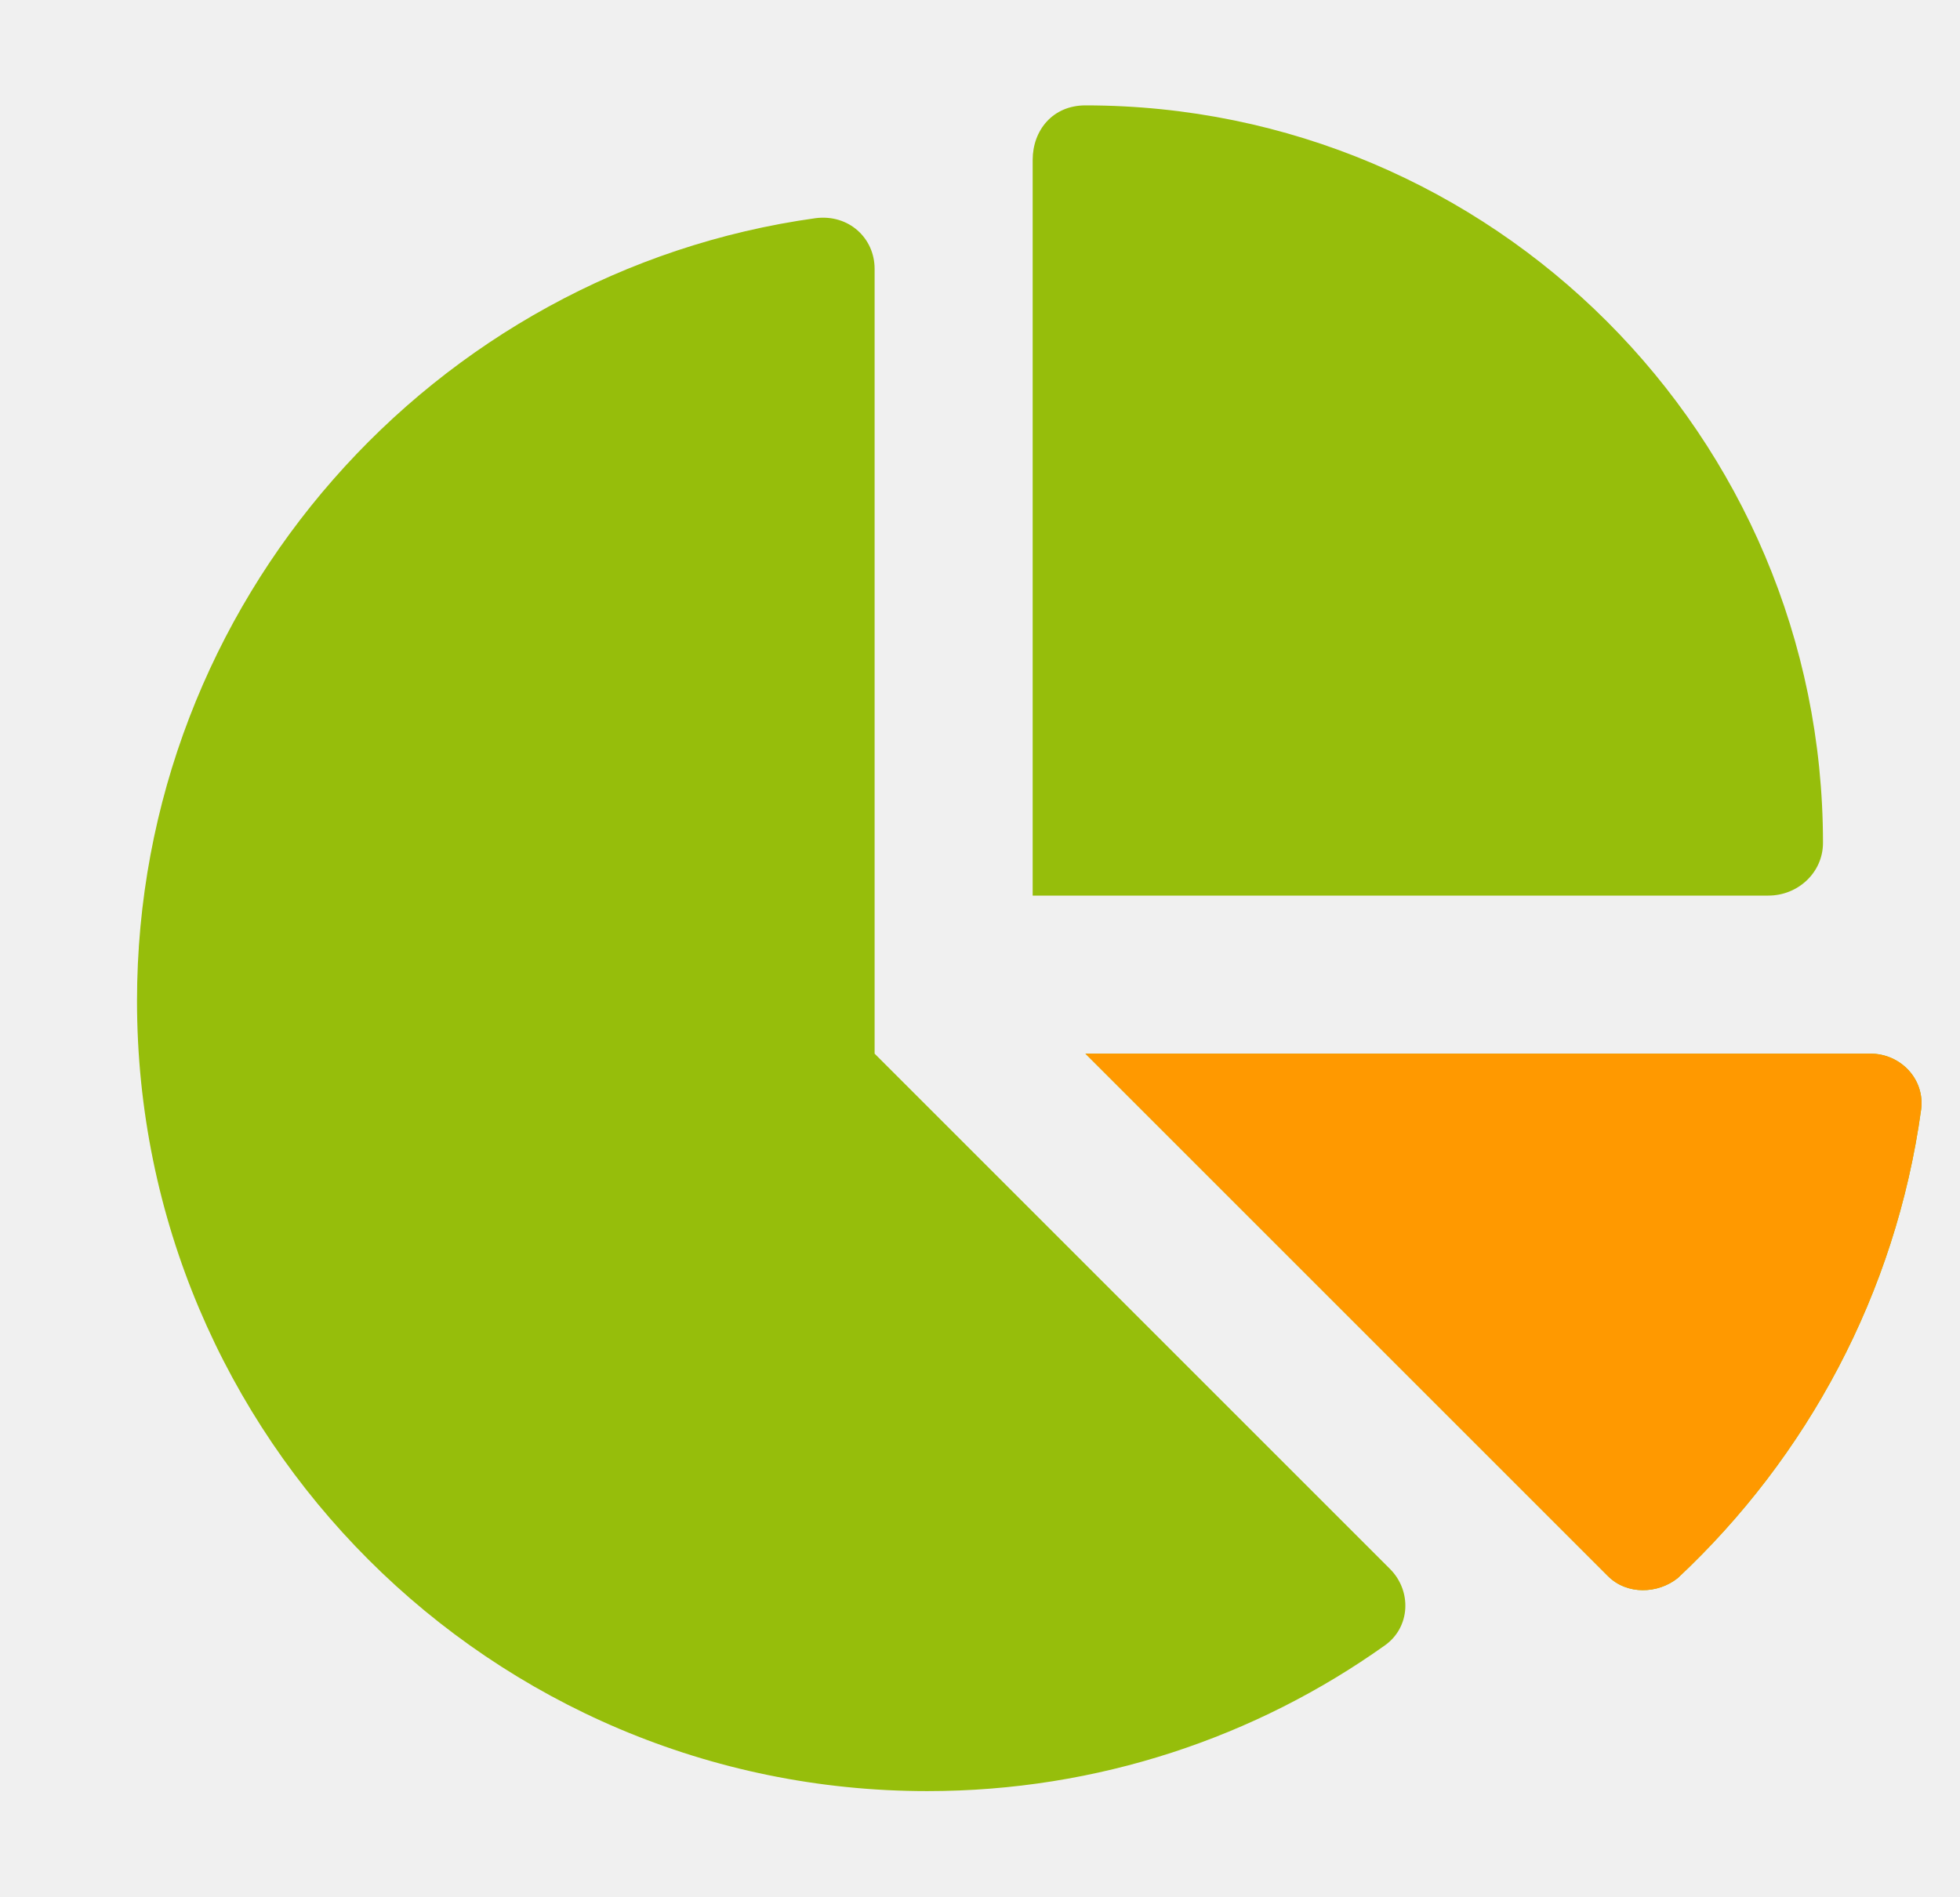
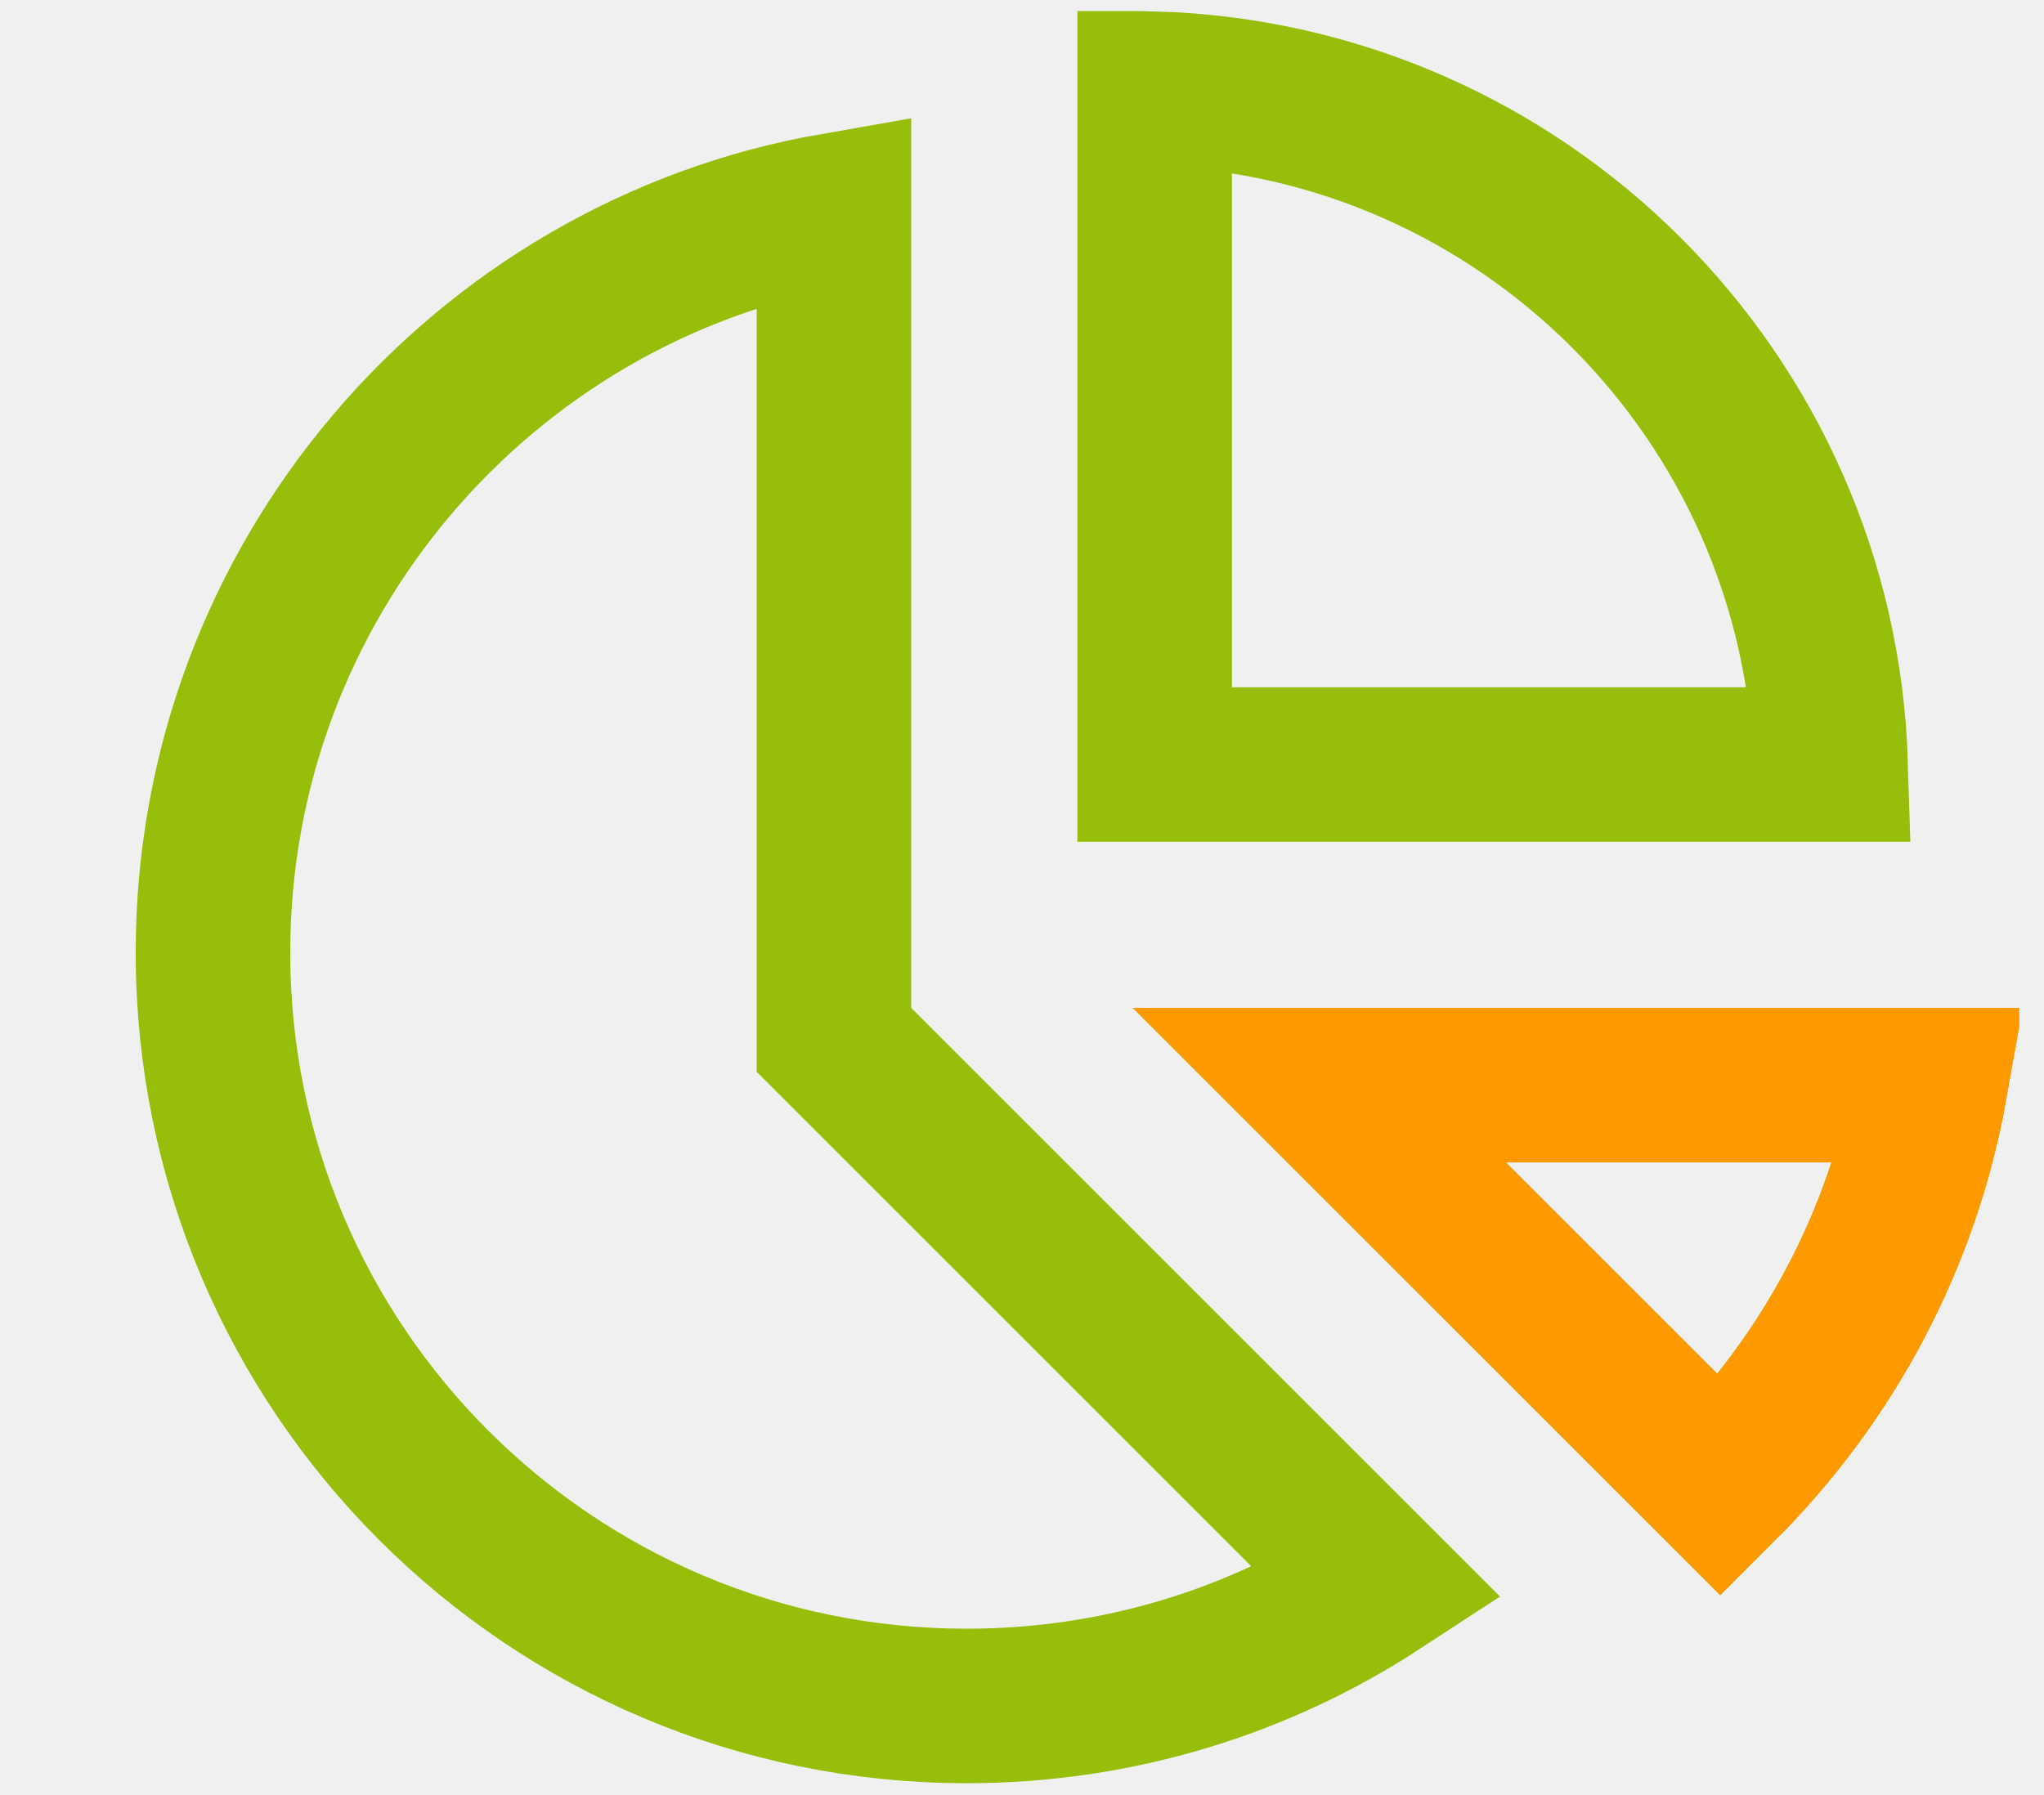
- <svg xmlns="http://www.w3.org/2000/svg" width="31" height="30" viewBox="0 0 31 30" fill="none">
-   <g clip-path="url(#clip0_747_5678)">
-     <path d="M16.333 2.53C16.333 2.06 16.651 1.667 17.167 1.667C23.609 1.667 28.833 6.891 28.833 13.333C28.833 13.802 28.438 14.167 27.969 14.167H16.333V2.53ZM2.167 15.833C2.167 9.516 6.859 4.289 12.901 3.451C13.427 3.385 13.833 3.769 13.833 4.251V16.667L21.984 24.818C22.333 25.167 22.307 25.74 21.906 26.026C19.865 27.479 17.365 28.333 14.667 28.333C7.766 28.333 2.167 22.74 2.167 15.833ZM29.583 16.667C30.062 16.667 30.448 17.073 30.385 17.552C29.984 20.463 28.578 23.052 26.536 24.963C26.224 25.213 25.734 25.234 25.432 24.932L17.167 16.667H29.583Z" fill="#96BE0B" />
-     <path d="M29.583 16.667C30.062 16.667 30.448 17.073 30.385 17.552C29.984 20.463 28.578 23.052 26.536 24.963C26.224 25.213 25.734 25.234 25.432 24.932L17.167 16.667H29.583Z" fill="#FF9900" />
+ <svg xmlns="http://www.w3.org/2000/svg" width="41" height="36" viewBox="0 0 41 36" fill="none">
+   <g clip-path="url(#clip0_3978_60575)">
+     <path d="M16.728 20.222V20.864L17.182 21.318L27.643 31.779C25.272 33.328 22.437 34.228 19.389 34.228C11.043 34.228 4.272 27.463 4.272 19.111C4.272 11.652 9.683 5.451 16.728 4.218V20.222ZM23.161 15.339V1.779C30.547 2.006 36.494 7.953 36.721 15.339H23.161ZM26.464 21.772H38.72C38.166 24.885 36.656 27.669 34.507 29.814L26.464 21.772Z" stroke="#96BE0B" stroke-width="3.1" />
+     <path d="M26.464 21.772H38.72C38.166 24.885 36.656 27.669 34.506 29.814L26.464 21.772Z" stroke="#FF9900" stroke-width="3.1" />
  </g>
  <defs>
-     <clipPath id="clip0_747_5678">
-       <rect width="30" height="26.667" fill="white" transform="translate(0.499985 1.66666)" />
+     <clipPath id="clip0_3978_60575">
+       <rect width="40" height="35.556" fill="white" transform="translate(0.5 0.222229)" />
    </clipPath>
  </defs>
</svg>
